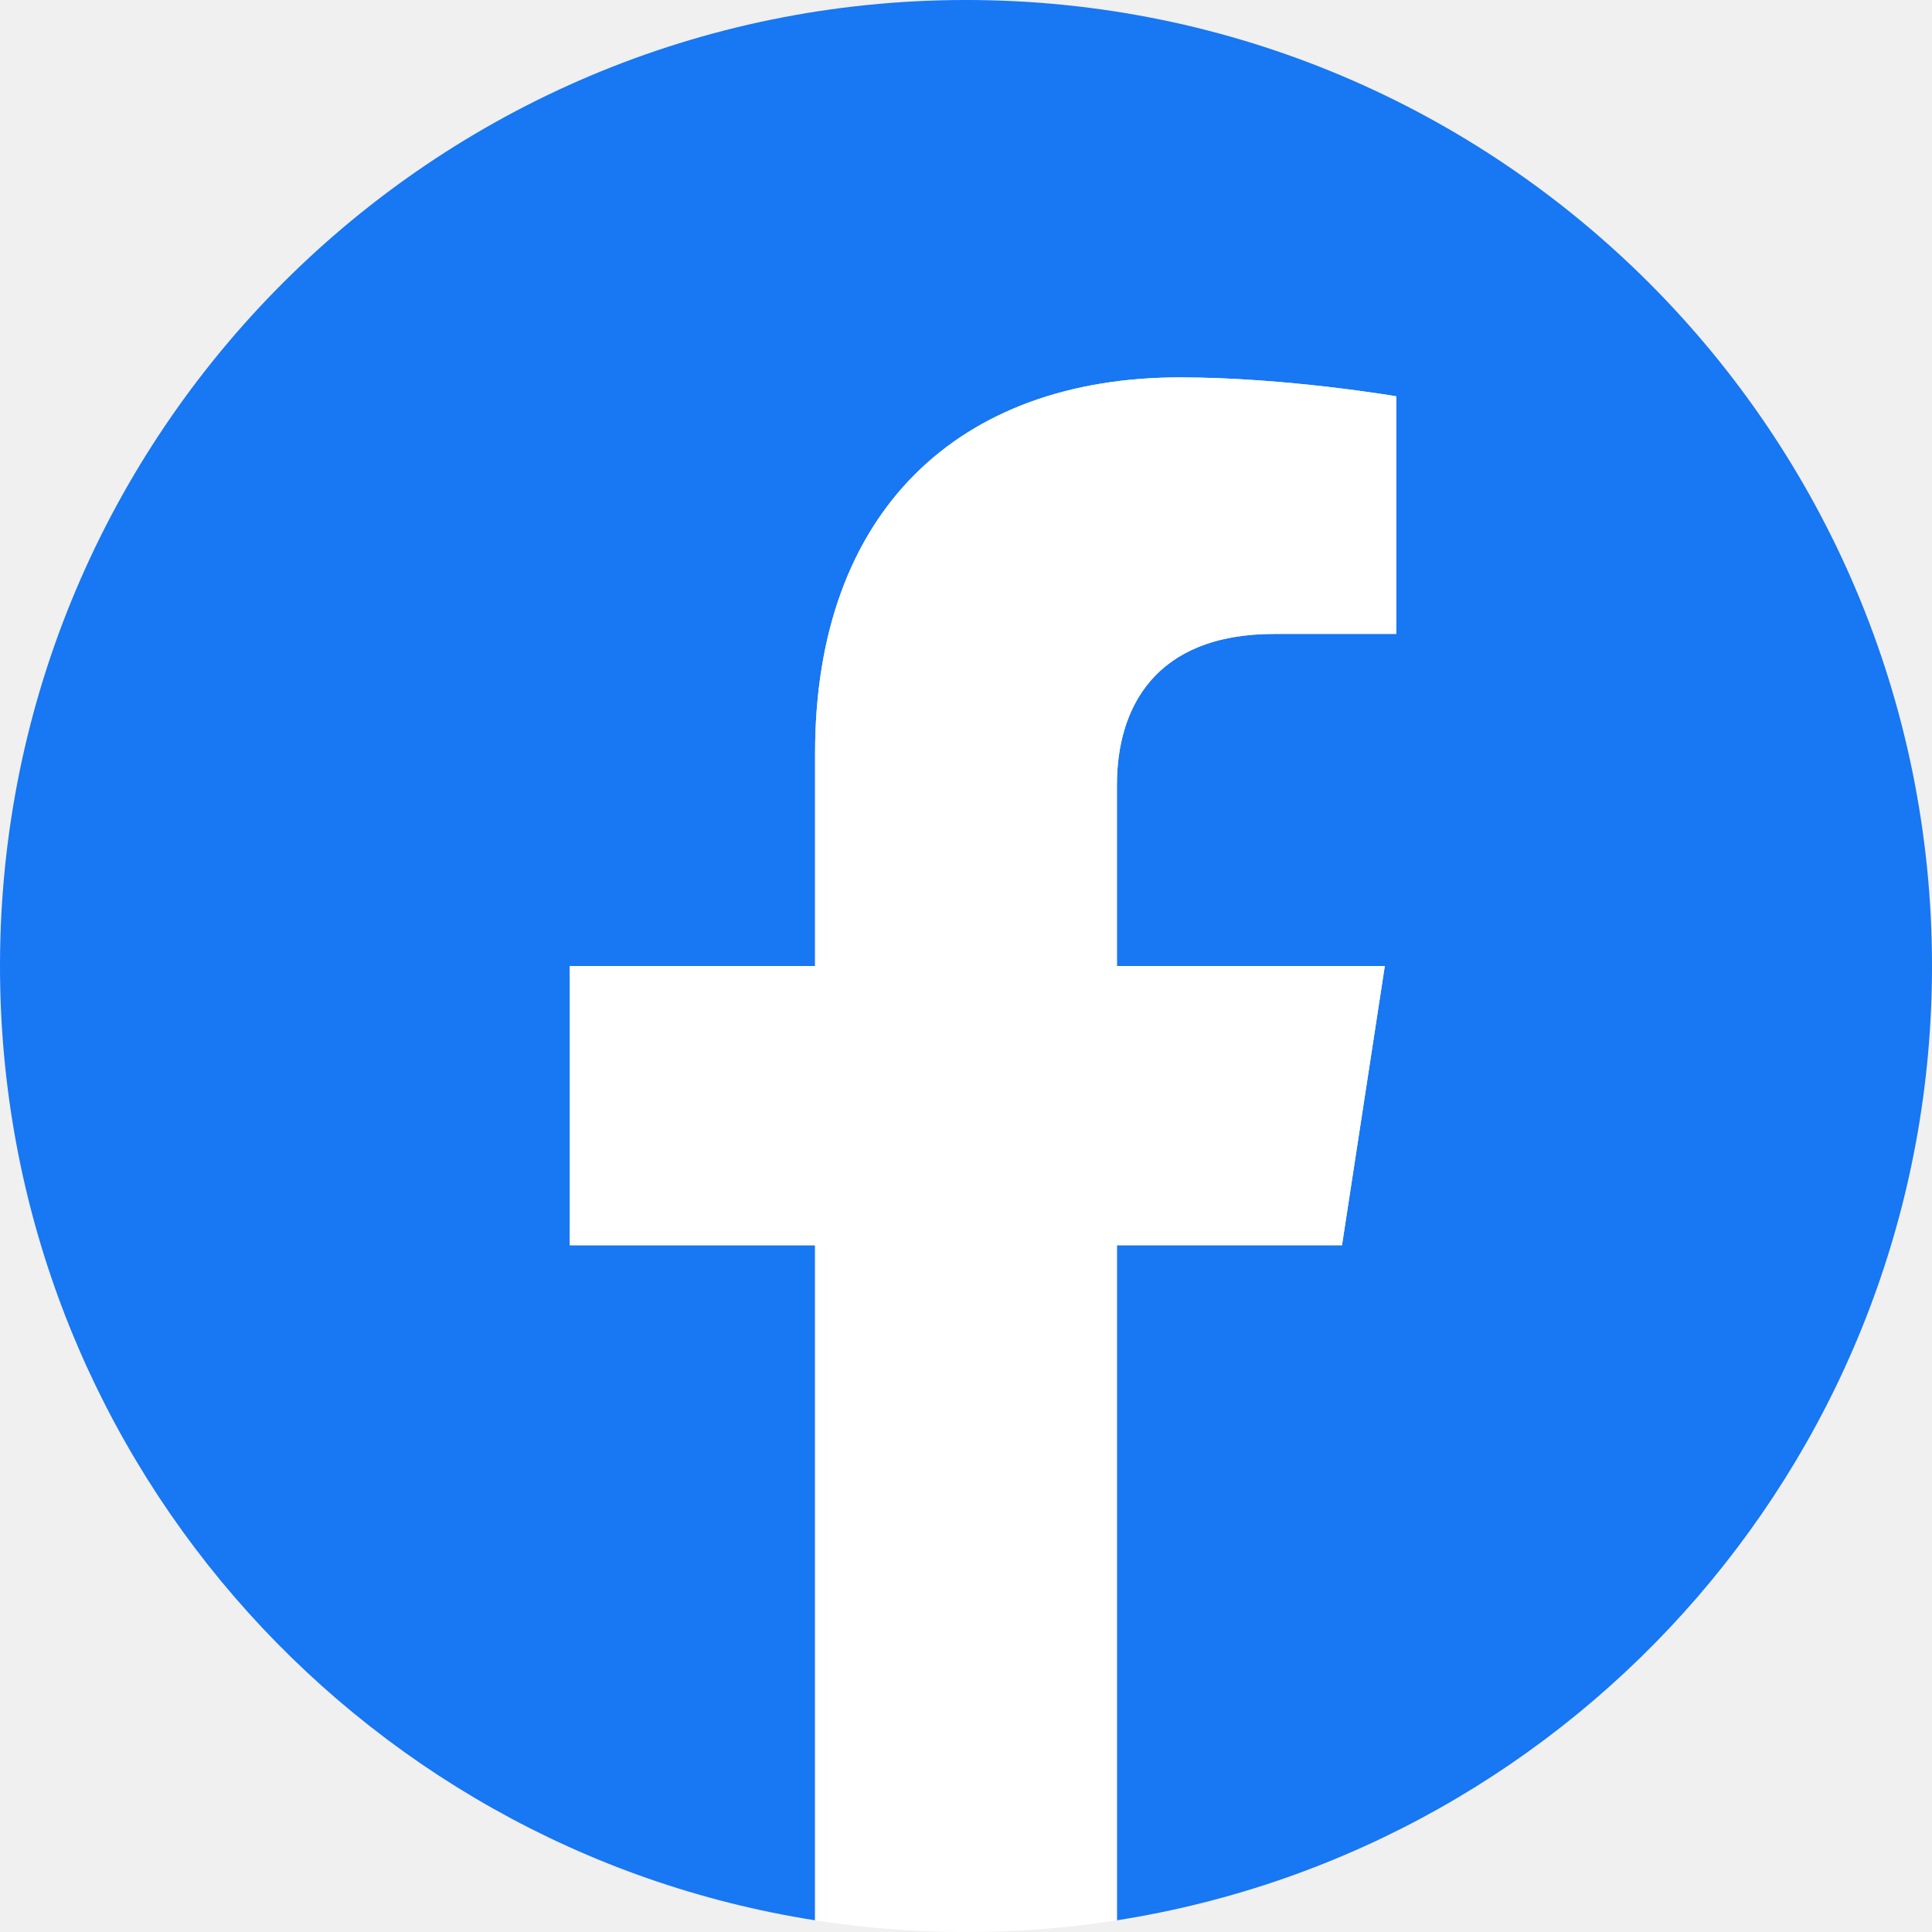
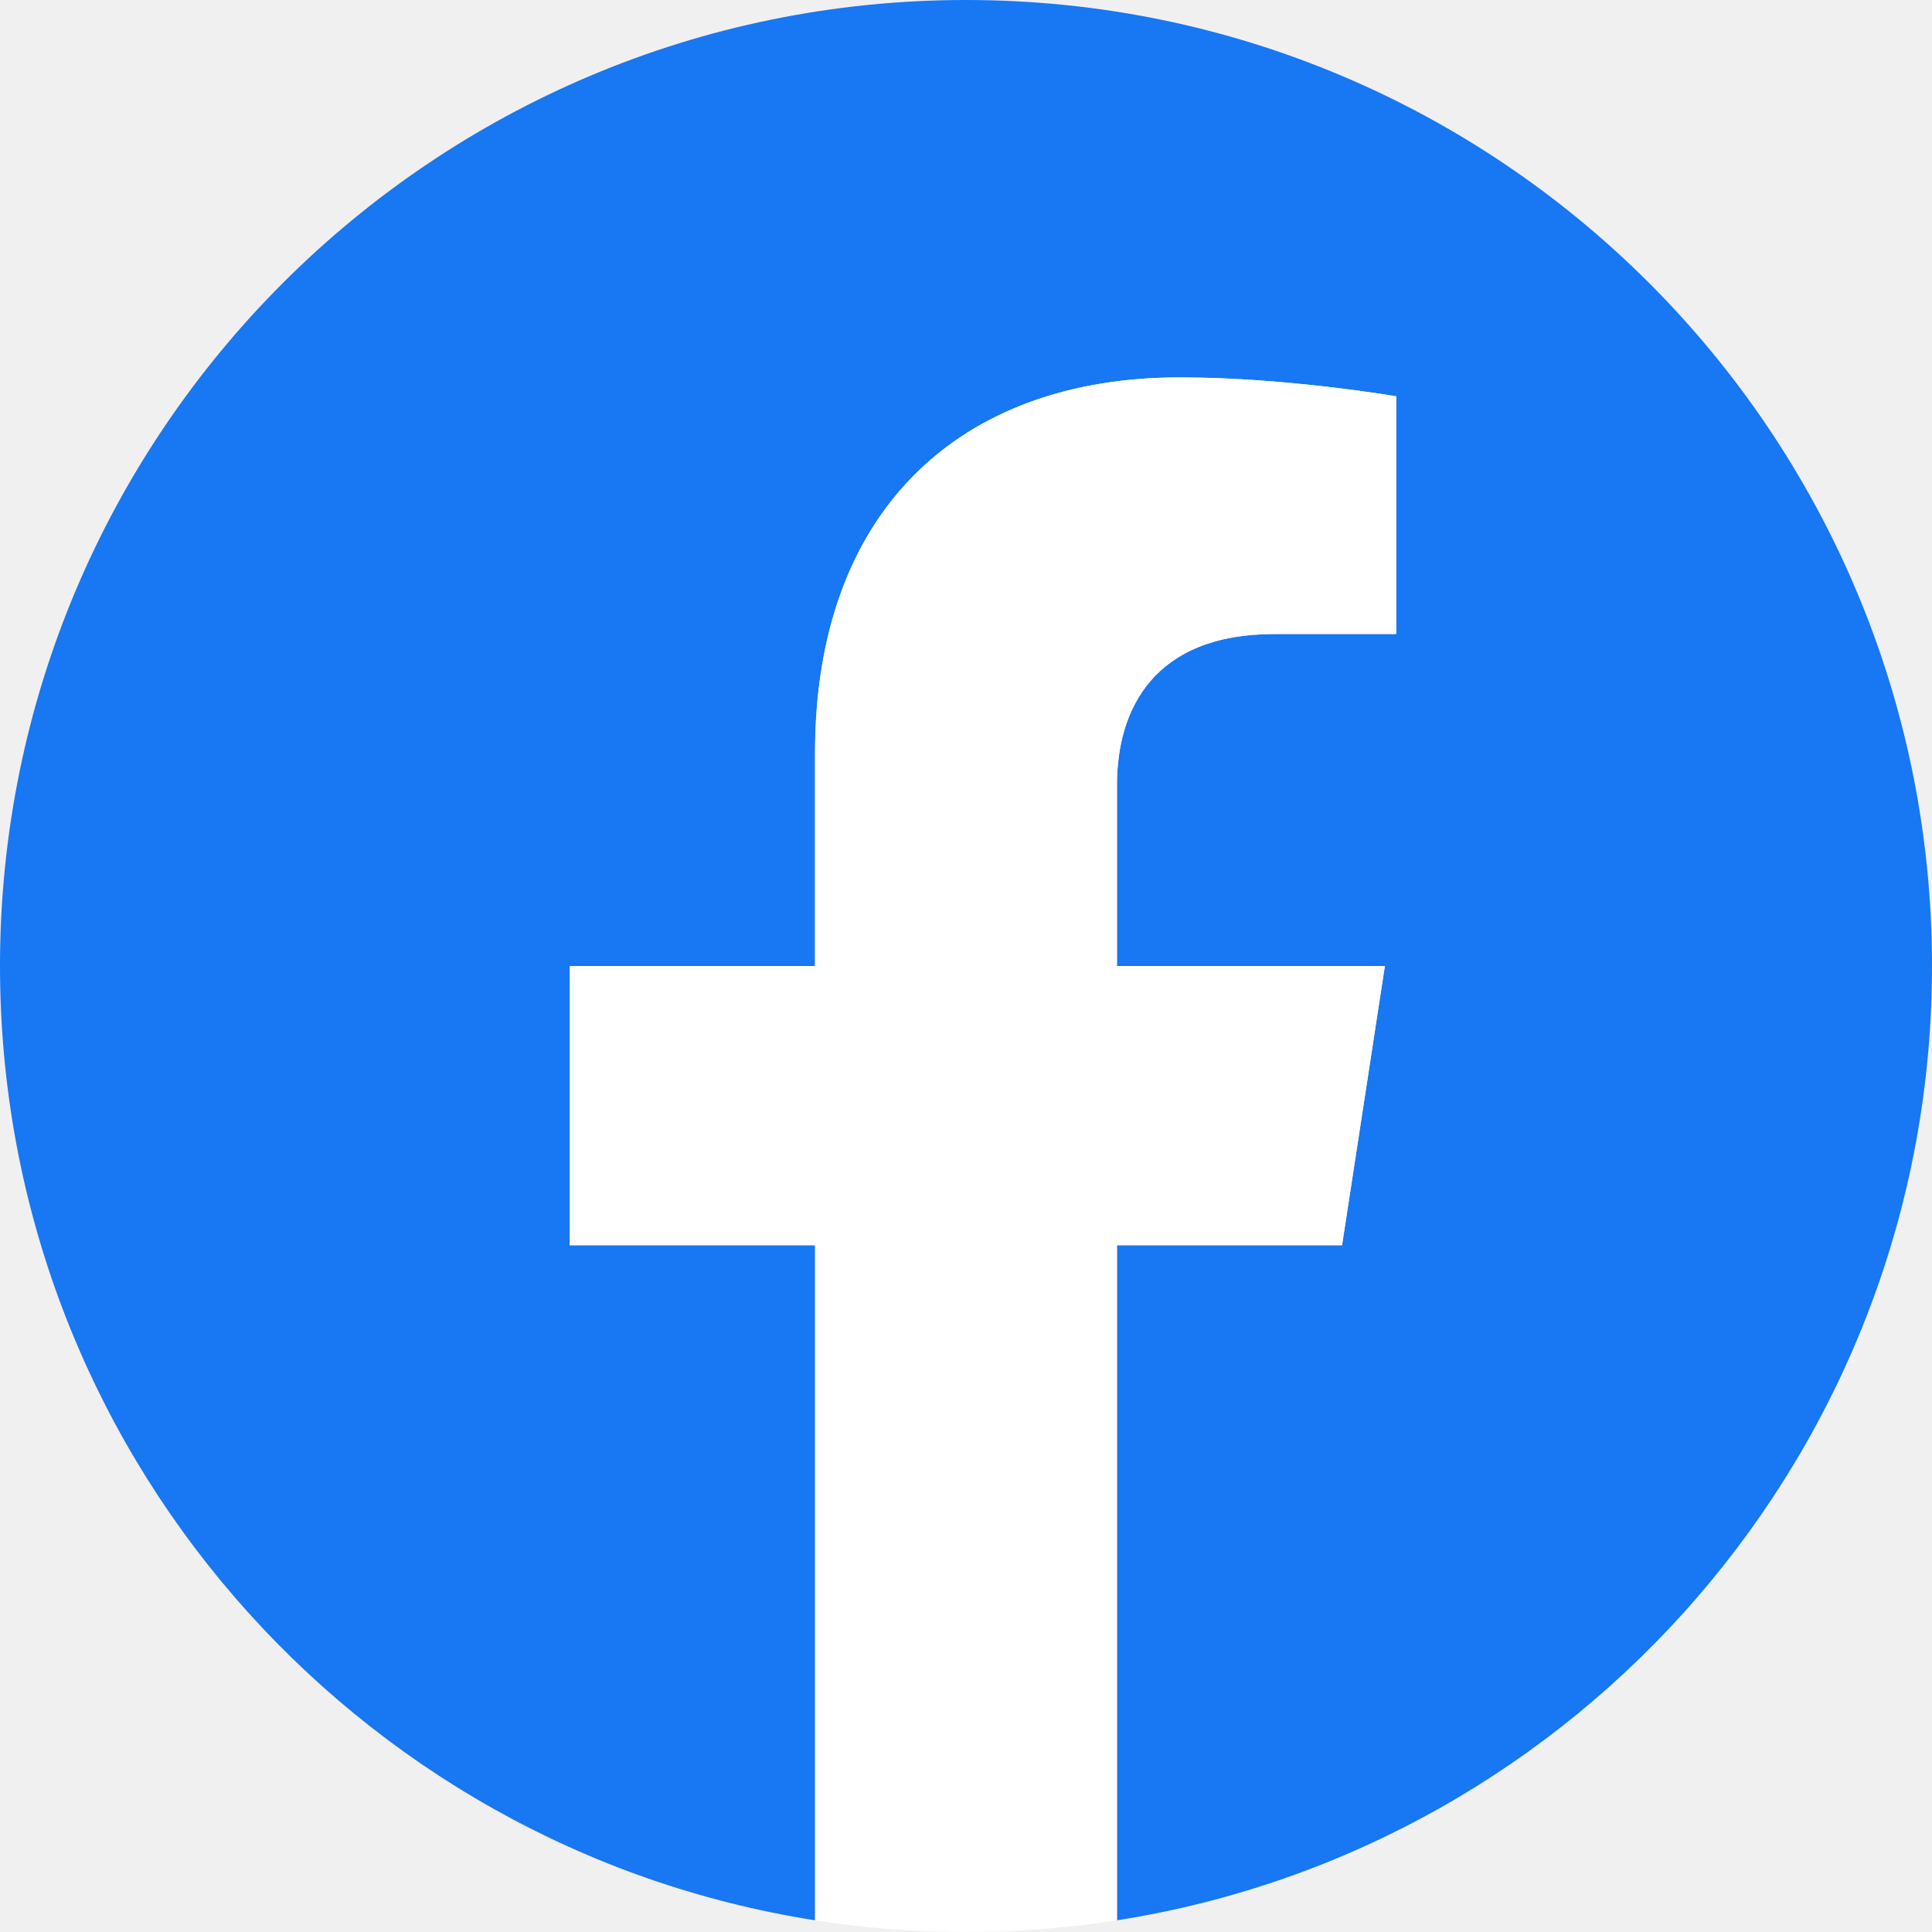
- <svg xmlns="http://www.w3.org/2000/svg" width="18" height="18" viewBox="0 0 18 18" fill="none">
-   <g clip-path="url(#clip0_1_401)">
-     <path d="M18 9C18 4.029 13.971 0 9 0C4.029 0 0 4.029 0 9C0 13.493 3.291 17.216 7.594 17.891V11.601H5.309V9H7.594V7.017C7.594 4.762 8.937 3.516 10.993 3.516C11.978 3.516 13.008 3.692 13.008 3.692V5.906H11.872C10.755 5.906 10.406 6.601 10.406 7.312V9H12.902L12.503 11.602H10.406V17.891C14.709 17.216 18 13.493 18 9Z" fill="#1877F2" />
-     <path d="M12.503 11.602L12.902 9H10.406V7.312C10.406 6.601 10.754 5.906 11.873 5.906H13.008V3.692C13.008 3.692 11.978 3.516 10.994 3.516C8.937 3.516 7.594 4.762 7.594 7.017V9H5.309V11.602H7.594V17.891C8.053 17.963 8.522 18 9 18C9.478 18 9.948 17.963 10.406 17.891V11.601H12.503V11.602Z" fill="white" />
+ <svg xmlns="http://www.w3.org/2000/svg" width="18" height="18" fill="none">
+   <g clip-path="url(#A)">
+     <path d="M18 9A9 9 0 1 0 0 9c0 4.493 3.291 8.216 7.594 8.891v-6.29H5.309V9h2.285V7.017c0-2.255 1.343-3.501 3.4-3.501.984 0 2.015.176 2.015.176v2.215h-1.136c-1.117 0-1.466.694-1.466 1.406V9h2.496l-.399 2.602h-2.097v6.289C14.709 17.216 18 13.493 18 9z" fill="#1877f2" />
+     <path d="M12.503 11.602L12.902 9h-2.496V7.313c0-.712.348-1.406 1.466-1.406h1.135V3.692s-1.03-.176-2.014-.176c-2.057 0-3.4 1.246-3.4 3.501V9H5.309v2.602h2.285v6.289c.459.072.928.109 1.406.109a9.06 9.06 0 0 0 1.406-.109v-6.29h2.097v.001z" fill="#fff" />
  </g>
  <defs>
-     <clipPath id="clip0_1_401">
-       <rect width="18" height="18" fill="white" />
+     <clipPath id="A">
+       <path fill="#fff" d="M0 0h18v18H0z" />
    </clipPath>
  </defs>
</svg>
